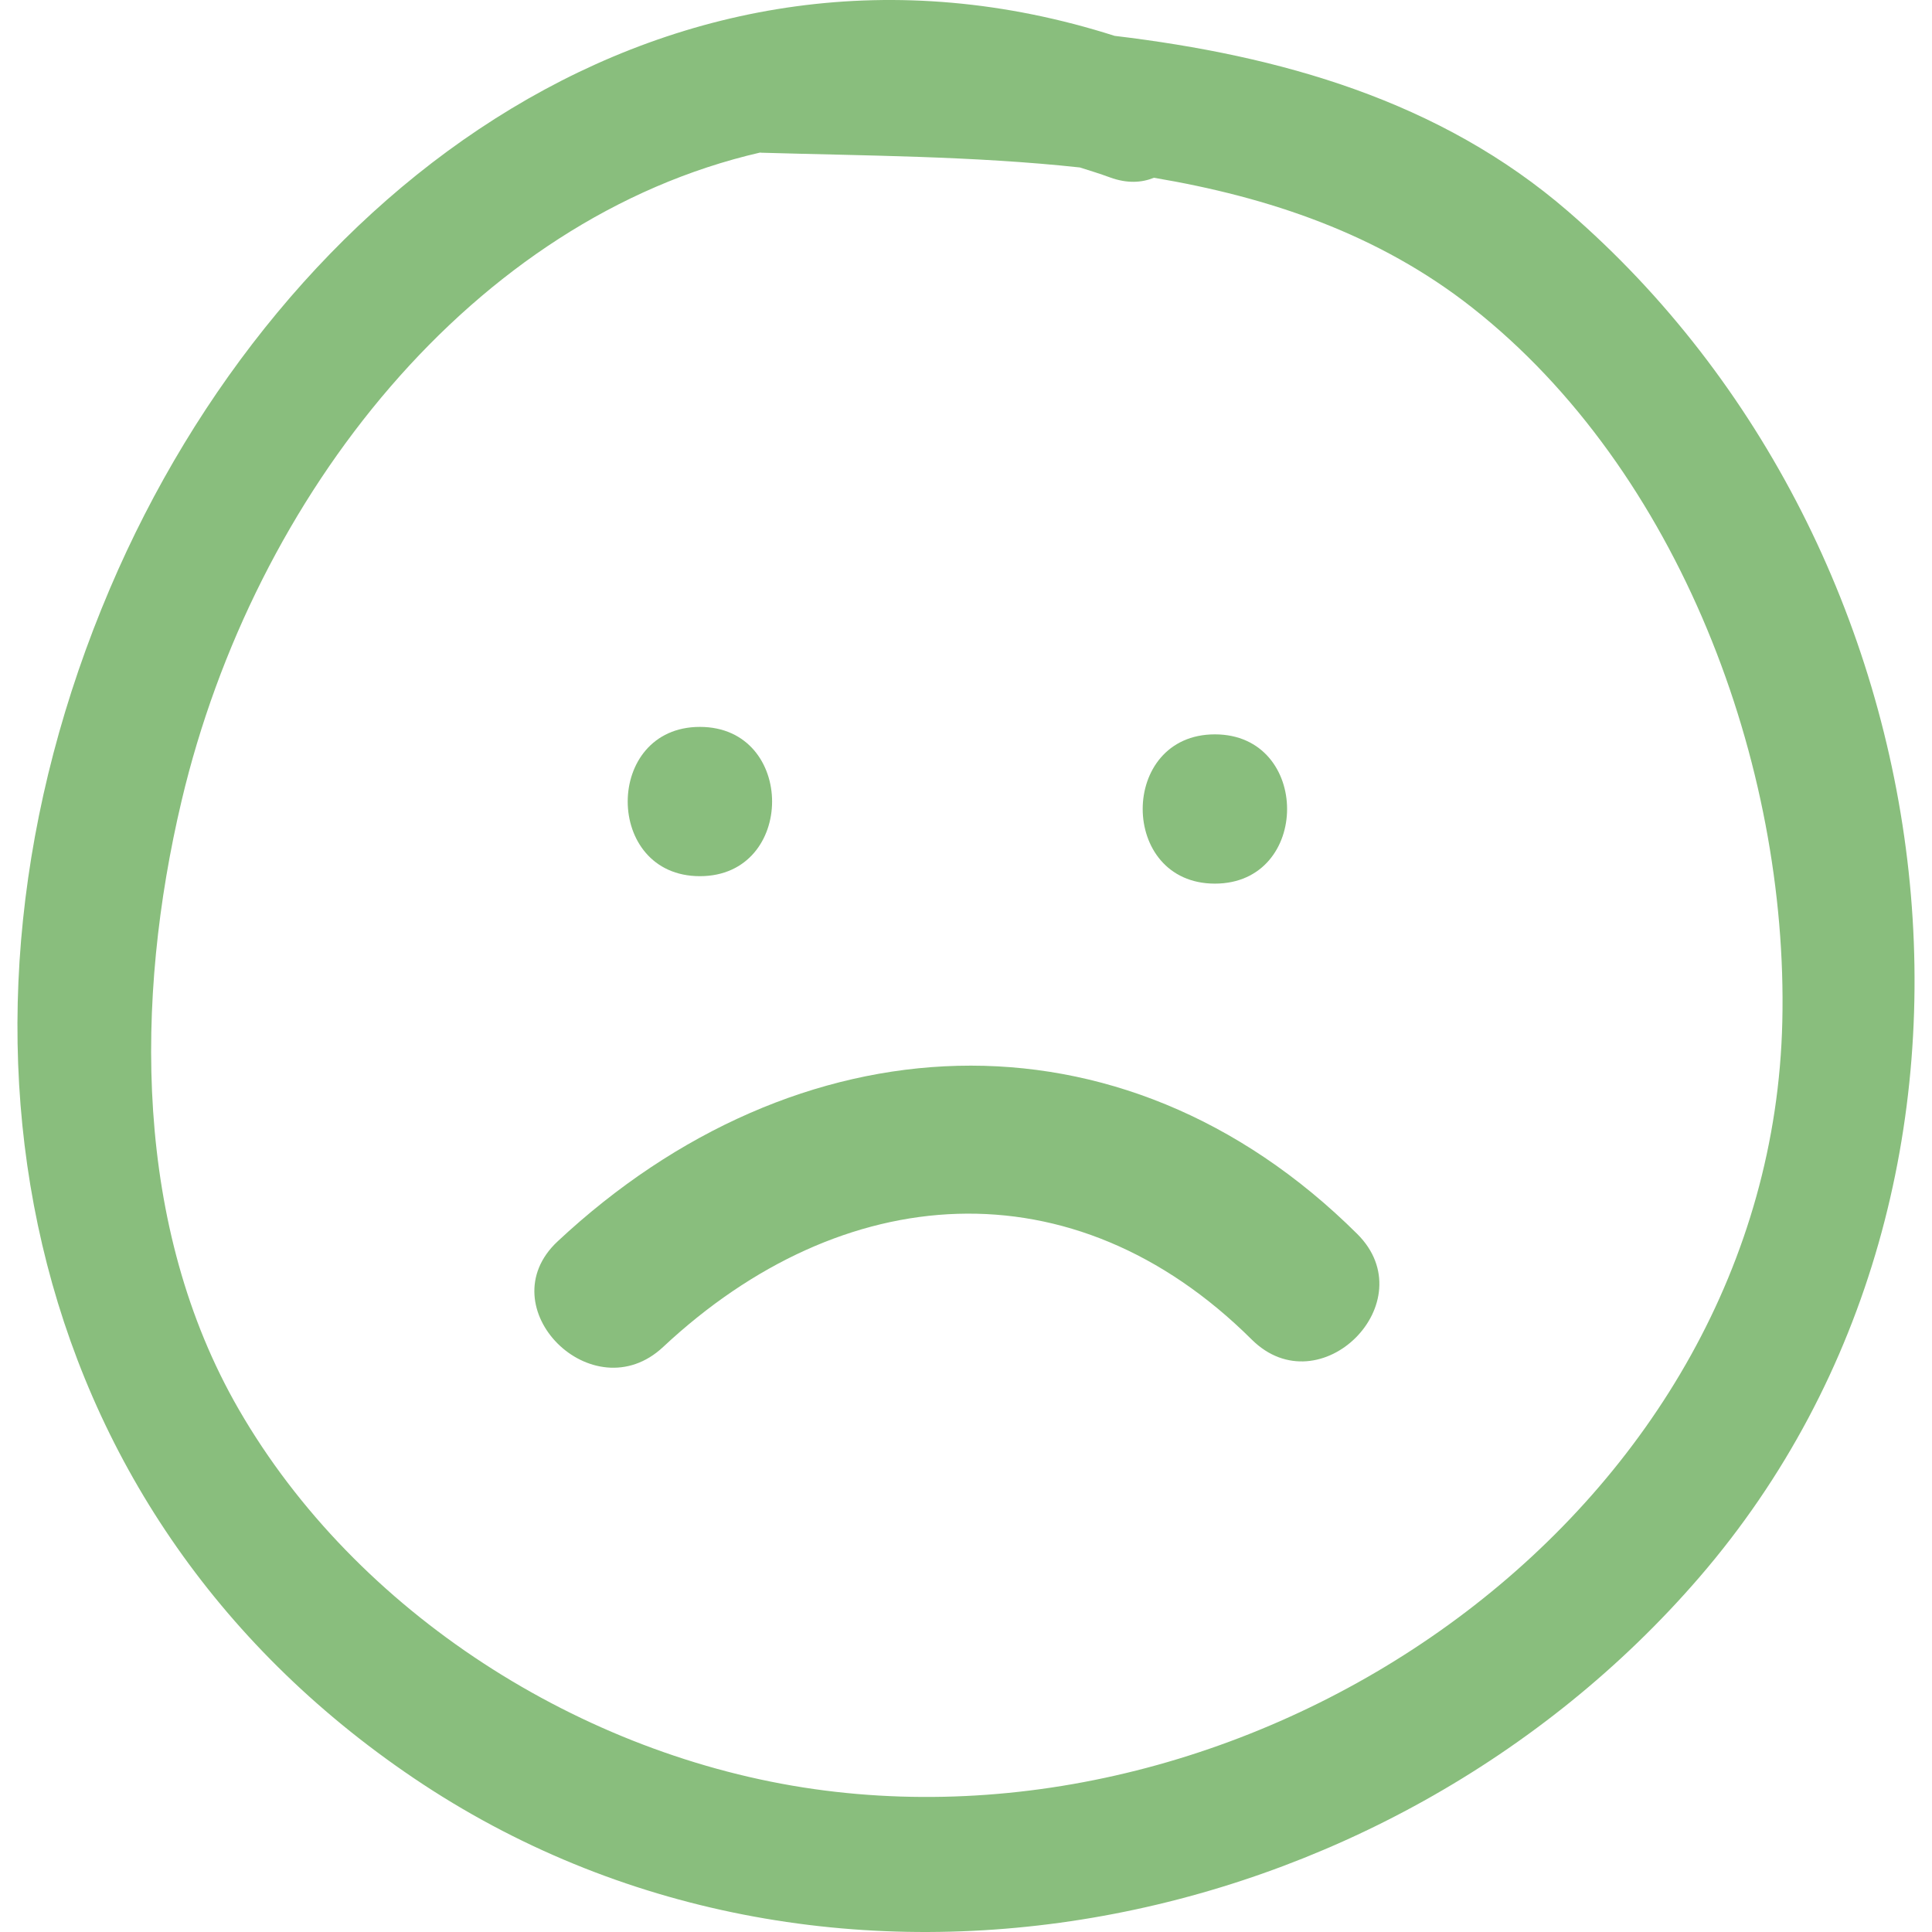
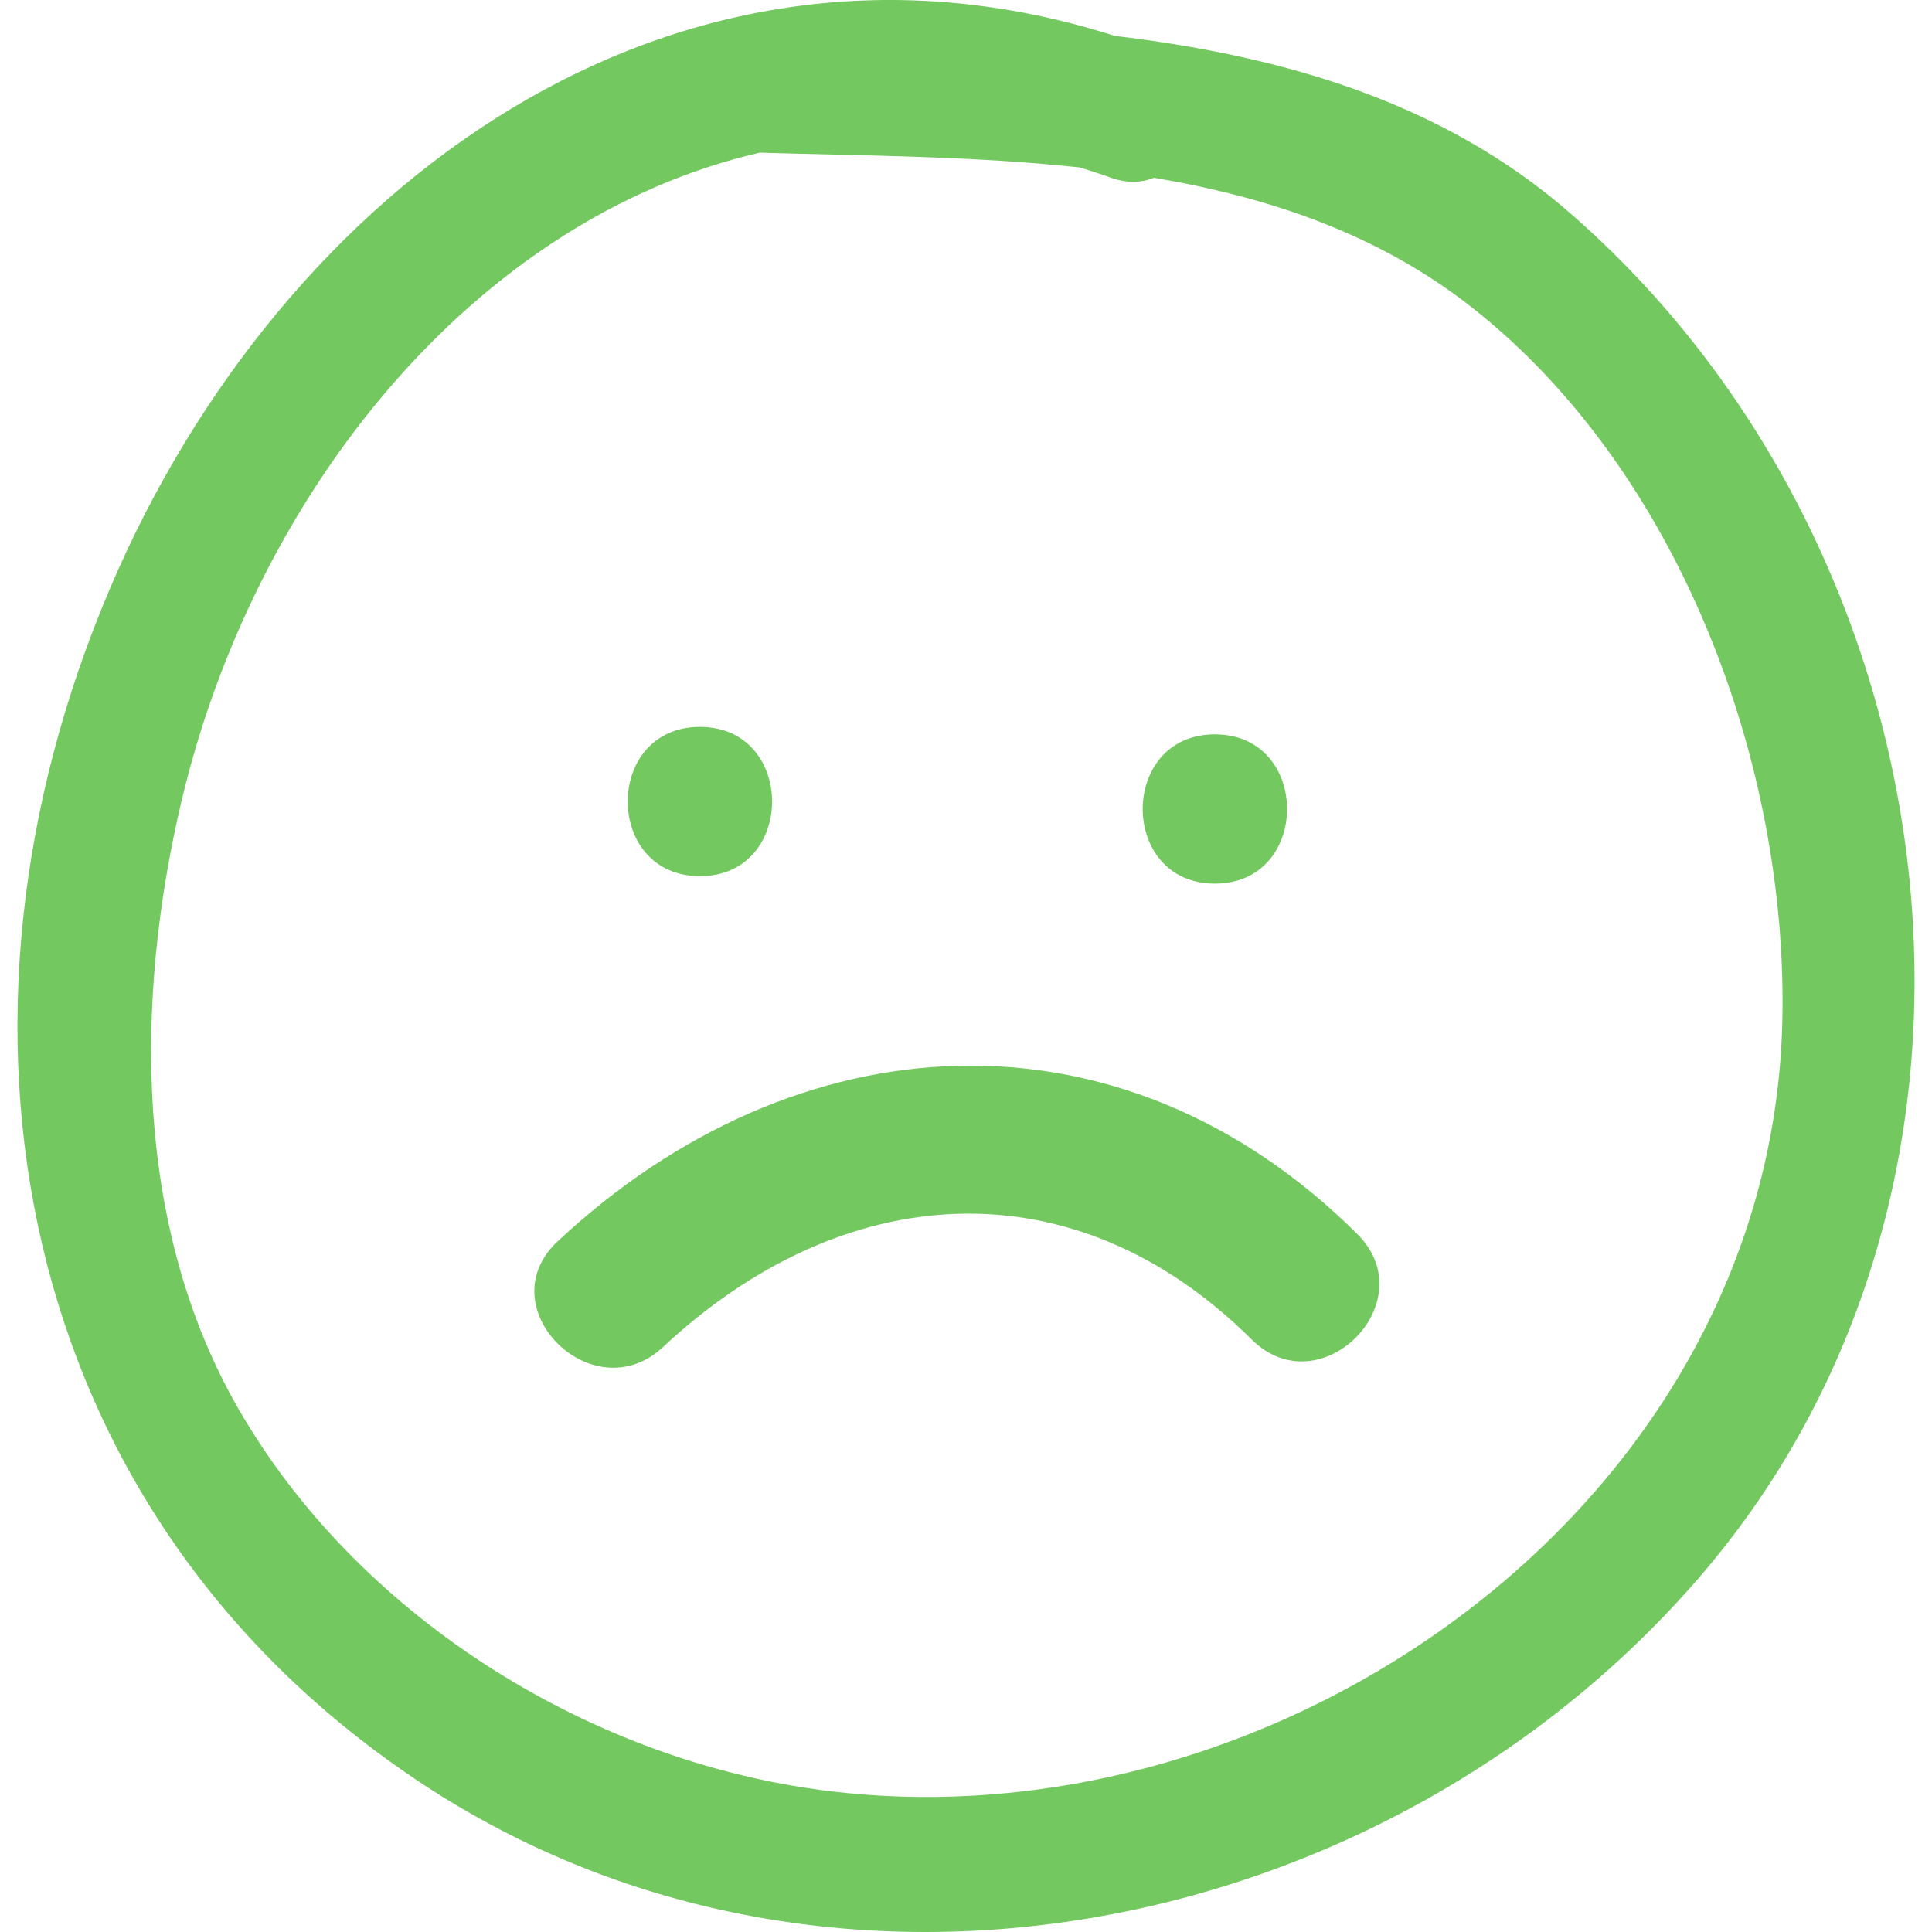
<svg xmlns="http://www.w3.org/2000/svg" version="1.1" id="Capa_1" x="0px" y="0px" width="512px" height="512px" viewBox="0 0 467.276 467.276" style="enable-background:new 0 0 467.276 467.276;" xml:space="preserve">
  <g>
    <g>
-       <path d="M379.284,51.144C348.258,24.297,309.568,13.46,269.579,8.672C163.069-25.3,68.062,44.959,26.578,142.38    c-44.712,105.002-23.435,222.217,73.516,287.698c98.98,66.846,235.022,39.369,310.942-48.627    C494.021,285.274,473.541,132.719,379.284,51.144z M196.853,432.703c-56.157-7.993-110.636-42.543-139.091-91.805    c-25.438-44.047-25.225-99.203-13.82-147.312c17.527-73.96,70.566-140.71,139.886-156.686c0.104,0.005,0.193,0.035,0.297,0.035    c24.943,0.739,51.291,0.782,77.045,3.567c2.438,0.764,4.875,1.523,7.333,2.42c4.058,1.48,7.611,1.29,10.582,0.071    c27.787,4.677,54.319,13.579,76.957,31.392c50.079,39.405,76.479,110.461,75.032,172.696    C428.353,364.389,307.974,448.516,196.853,432.703z" fill="#89be7d" />
-       <path d="M169.279,211.913c23.28,0,23.28-36.104,0-36.104C145.999,175.808,145.999,211.913,169.279,211.913z" fill="#89be7d" />
-       <path d="M293.832,213.715c23.287,0,23.287-36.102,0-36.102C270.555,177.613,270.555,213.715,293.832,213.715z" fill="#89be7d" />
-       <path d="M134.855,300.254c-17.034,15.935,8.549,41.411,25.532,25.527c43.302-40.497,99.102-44.783,142.351-1.803    c16.524,16.422,42.062-9.1,25.527-25.532C270.92,241.467,192.476,246.372,134.855,300.254z" fill="#89be7d" />
+       <path d="M379.284,51.144C348.258,24.297,309.568,13.46,269.579,8.672C163.069-25.3,68.062,44.959,26.578,142.38    c-44.712,105.002-23.435,222.217,73.516,287.698c98.98,66.846,235.022,39.369,310.942-48.627    C494.021,285.274,473.541,132.719,379.284,51.144z M196.853,432.703c-56.157-7.993-110.636-42.543-139.091-91.805    c-25.438-44.047-25.225-99.203-13.82-147.312c17.527-73.96,70.566-140.71,139.886-156.686c0.104,0.005,0.193,0.035,0.297,0.035    c24.943,0.739,51.291,0.782,77.045,3.567c2.438,0.764,4.875,1.523,7.333,2.42c4.058,1.48,7.611,1.29,10.582,0.071    c27.787,4.677,54.319,13.579,76.957,31.392c50.079,39.405,76.479,110.461,75.032,172.696    C428.353,364.389,307.974,448.516,196.853,432.703z" fill="#74c860" />
+       <path d="M169.279,211.913c23.28,0,23.28-36.104,0-36.104C145.999,175.808,145.999,211.913,169.279,211.913z" fill="#74c860" />
+       <path d="M293.832,213.715c23.287,0,23.287-36.102,0-36.102C270.555,177.613,270.555,213.715,293.832,213.715z" fill="#74c860" />
+       <path d="M134.855,300.254c-17.034,15.935,8.549,41.411,25.532,25.527c43.302-40.497,99.102-44.783,142.351-1.803    c16.524,16.422,42.062-9.1,25.527-25.532C270.92,241.467,192.476,246.372,134.855,300.254z" fill="#74c860" />
    </g>
  </g>
  <g>
</g>
  <g>
</g>
  <g>
</g>
  <g>
</g>
  <g>
</g>
  <g>
</g>
  <g>
</g>
  <g>
</g>
  <g>
</g>
  <g>
</g>
  <g>
</g>
  <g>
</g>
  <g>
</g>
  <g>
</g>
  <g>
</g>
</svg>
